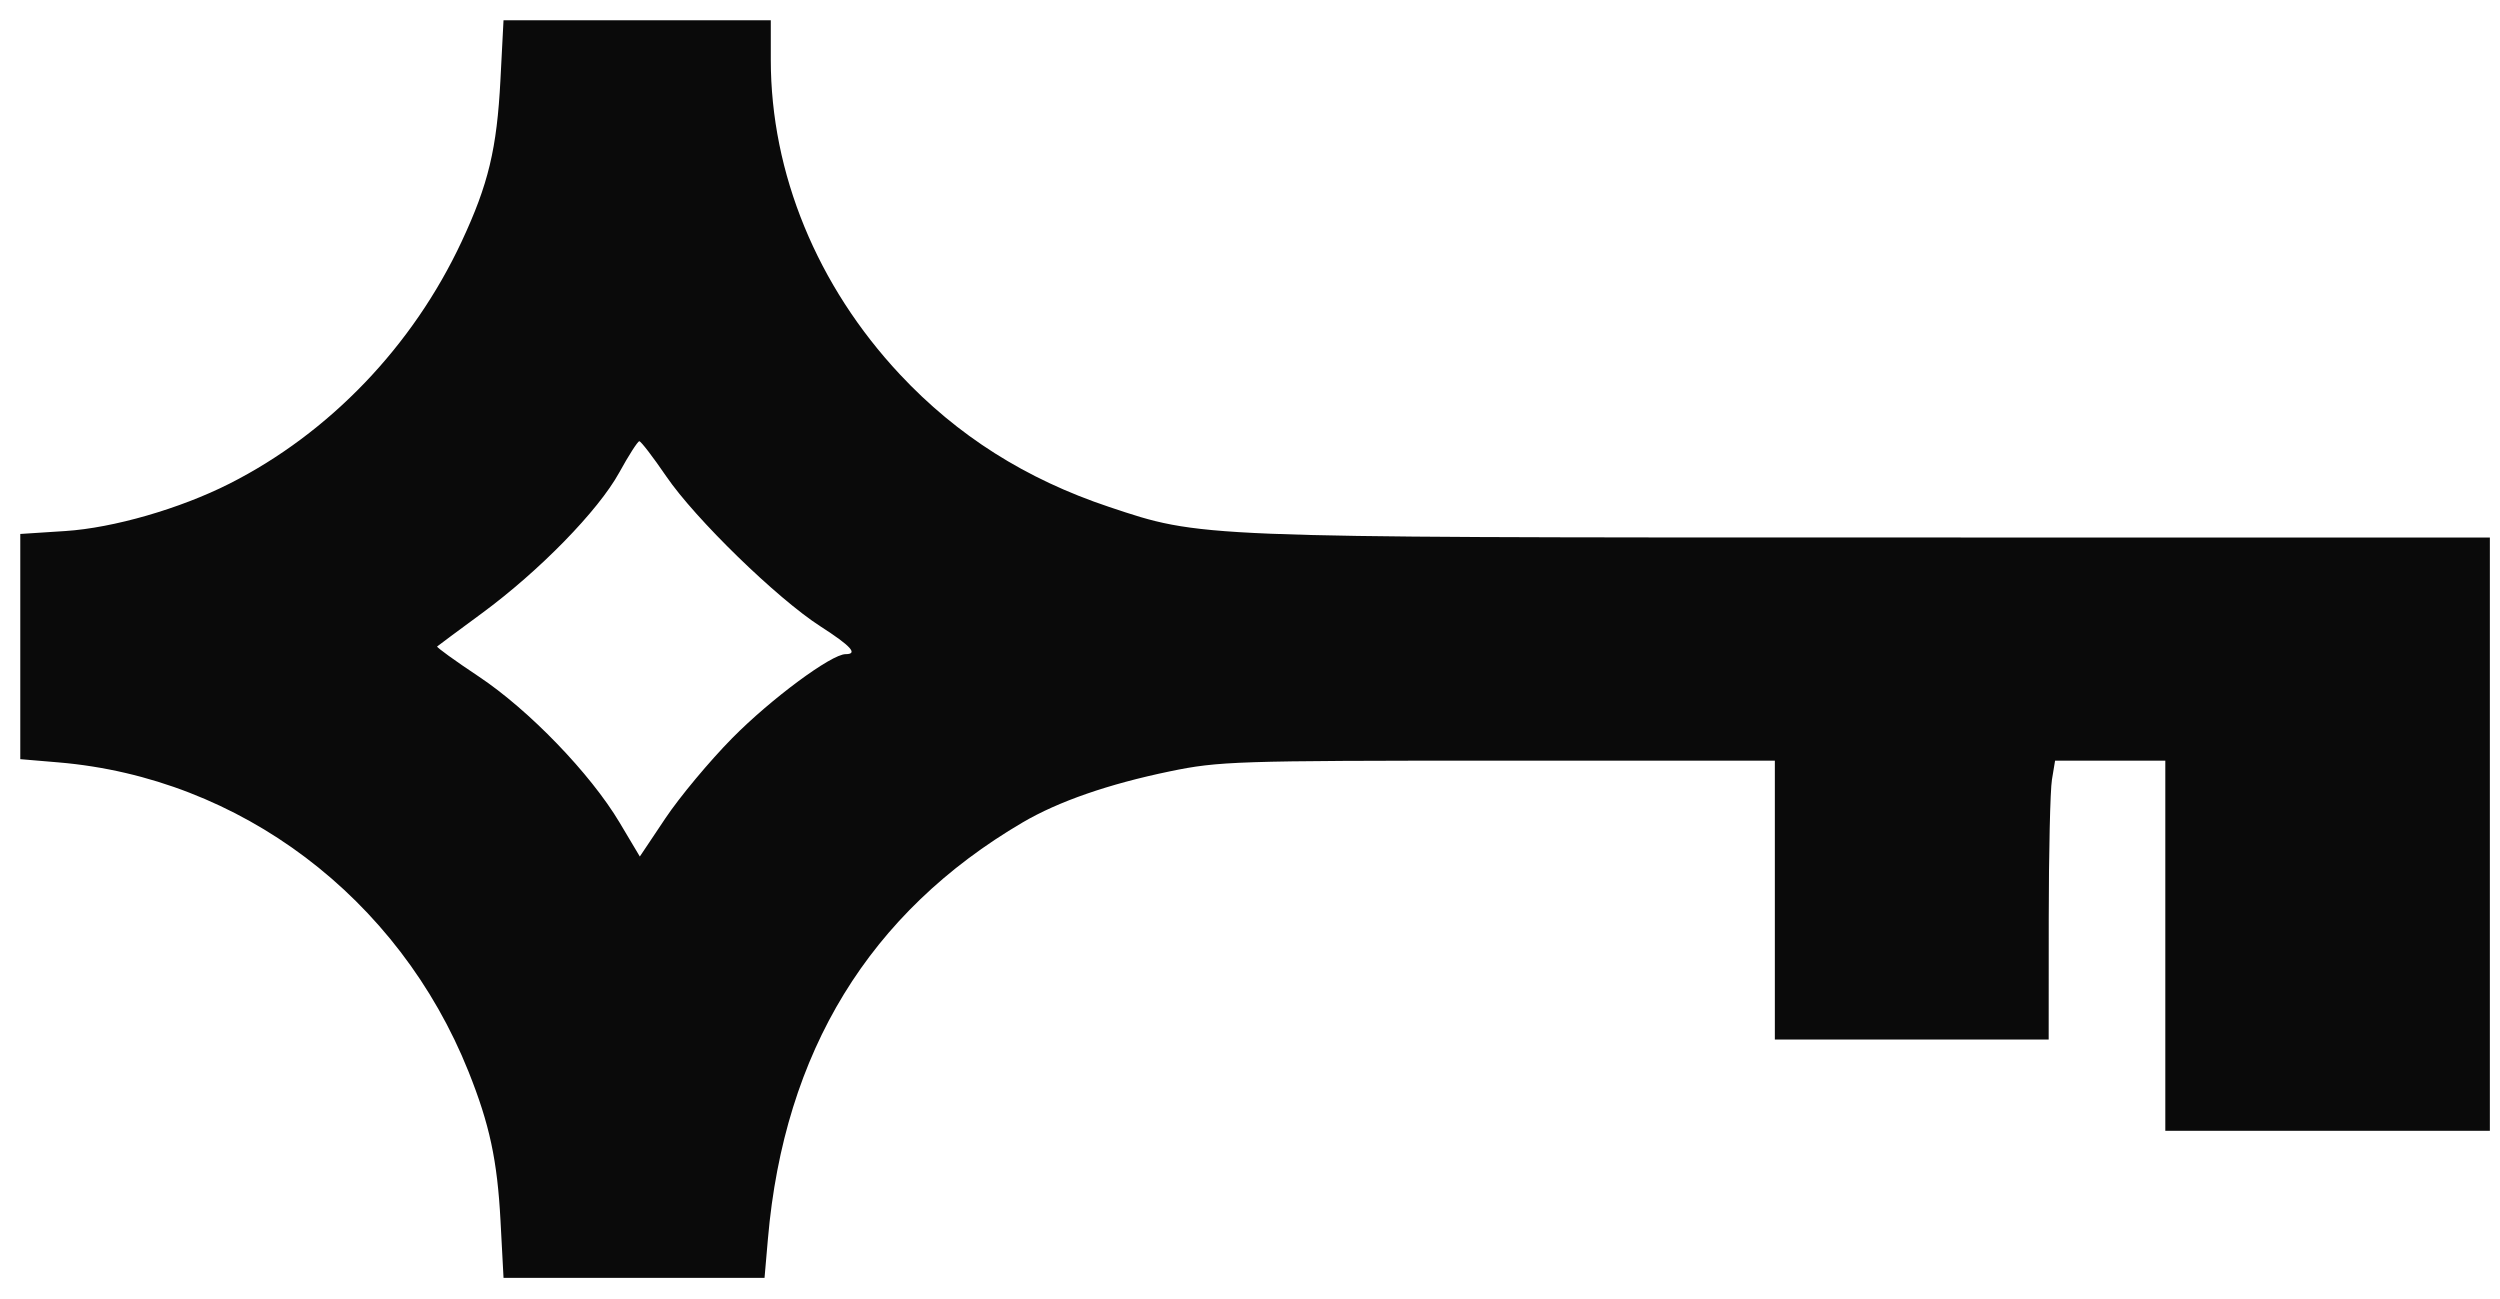
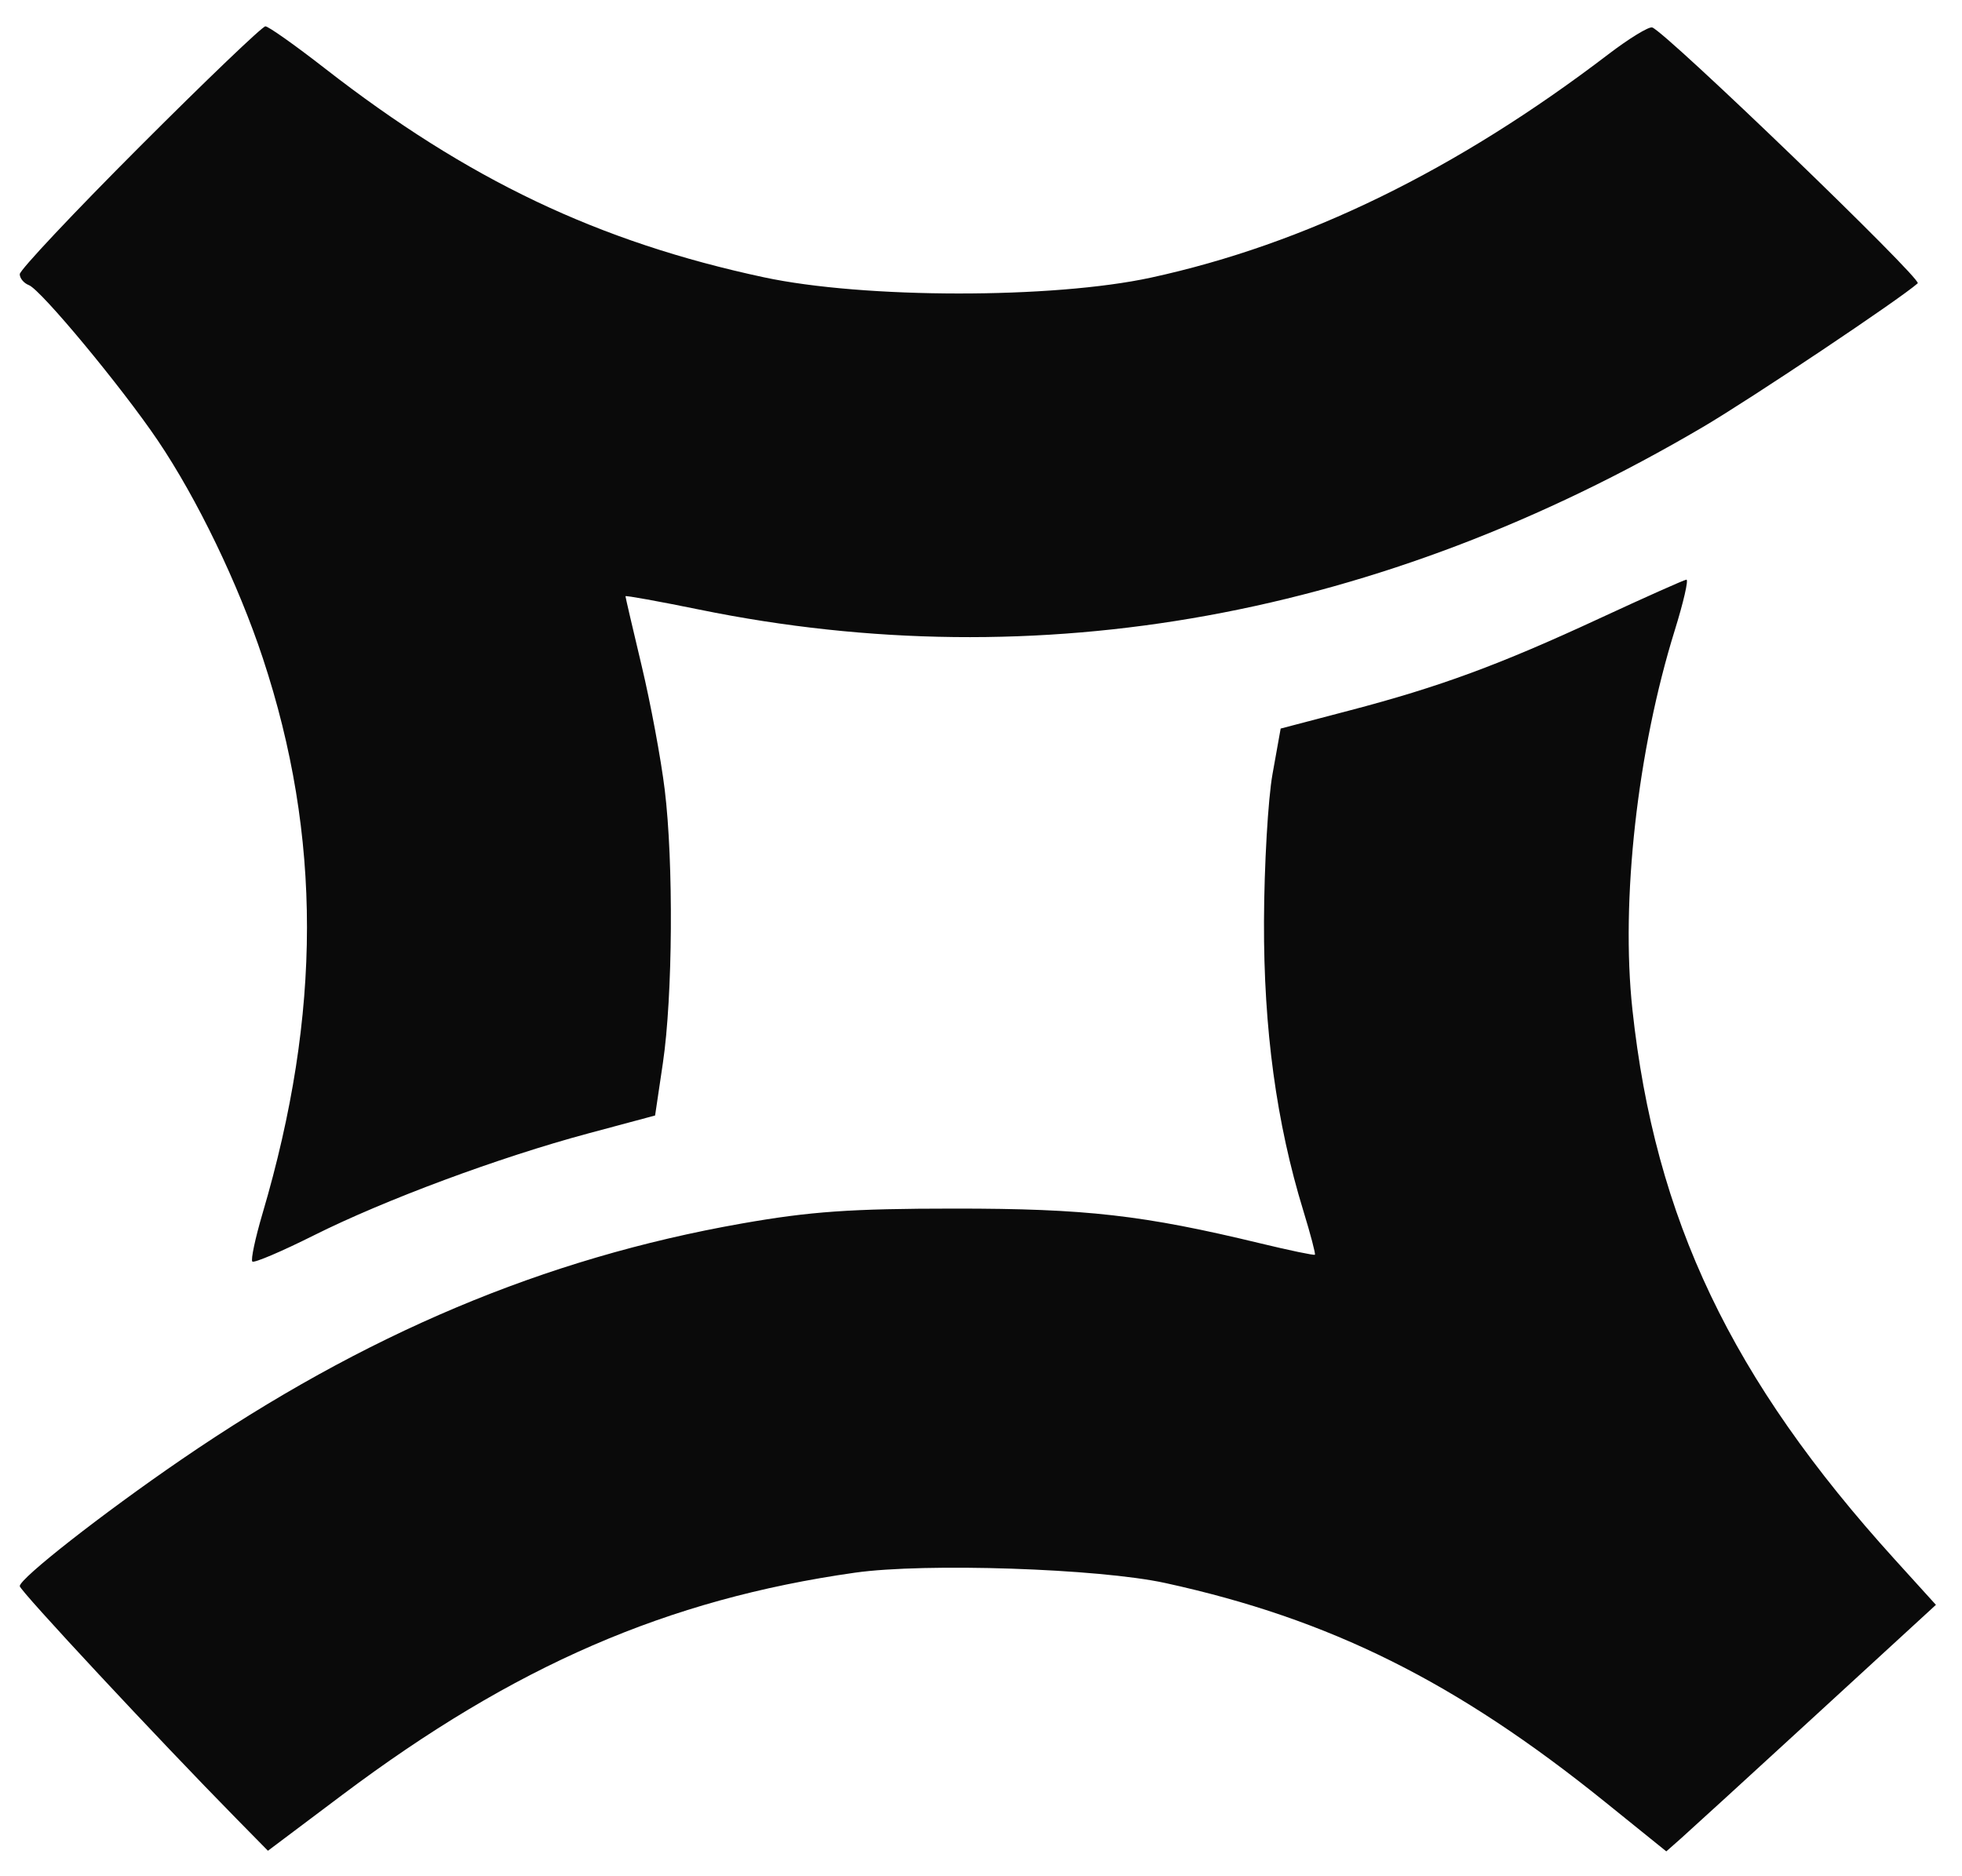
- <svg xmlns="http://www.w3.org/2000/svg" width="493" height="256" viewBox="0 0 493 256" version="1.1">
-   <path d="M 98.687 15.750 C 97.985 29.348, 96.312 36.332, 91.059 47.583 C 81.413 68.247, 64.963 85.408, 45.237 95.385 C 35.486 100.317, 22.351 104.107, 12.887 104.720 L 4 105.296 4 127.501 L 4 149.707 11.550 150.345 C 47.351 153.371, 78.652 176.979, 92.389 211.314 C 96.548 221.710, 98.071 228.813, 98.702 240.750 L 99.297 252 125.031 252 L 150.765 252 151.438 244.250 C 154.640 207.391, 171.457 179.910, 201.660 162.186 C 208.726 158.040, 218.570 154.624, 230.692 152.112 C 240.339 150.113, 243.805 150, 295.442 150 L 350 150 350 177.500 L 350 205 377 205 L 404 205 404.011 181.250 C 404.017 168.188, 404.301 155.813, 404.642 153.750 L 405.262 150 416.131 150 L 427 150 427 186.500 L 427 223 459 223 L 491 223 491 164.500 L 491 106 369.250 105.994 C 235.533 105.988, 236.900 106.042, 218.697 99.960 C 202.271 94.472, 188.758 85.910, 177.464 73.837 C 161.124 56.368, 152 34.147, 152 11.816 L 152 4 125.647 4 L 99.294 4 98.687 15.750 M 122.120 93.176 C 117.986 100.701, 106.388 112.581, 95 120.957 C 90.325 124.396, 86.367 127.332, 86.205 127.483 C 86.043 127.633, 89.723 130.293, 94.383 133.393 C 104.322 140.006, 116.436 152.563, 122.180 162.204 L 126.173 168.908 131.244 161.327 C 134.033 157.157, 139.956 150.057, 144.407 145.547 C 152.020 137.835, 163.945 129, 166.742 129 C 169.280 129, 167.839 127.408, 161.763 123.500 C 153.232 118.013, 137.130 102.343, 131.389 93.940 C 128.781 90.123, 126.389 87.005, 126.073 87.012 C 125.758 87.018, 123.979 89.792, 122.120 93.176" stroke="none" fill="currentColor" fill-rule="evenodd" />
+ <svg xmlns="http://www.w3.org/2000/svg" role="img" aria-label="Seams" width="298" height="285" viewBox="0 0 298 285" version="1.1">
+   <path d="M 21.240 22.260 C 11.208 32.303, 3 41.030, 3 41.653 C 3 42.276, 3.625 43.026, 4.388 43.319 C 6.220 44.022, 18.487 58.808, 23.965 66.916 C 29.947 75.770, 36.188 88.708, 39.922 100 C 48.875 127.067, 48.861 153.906, 39.878 184.346 C 38.767 188.111, 38.068 191.402, 38.325 191.658 C 38.581 191.915, 42.776 190.129, 47.646 187.690 C 58.458 182.274, 75.826 175.821, 89.384 172.183 L 99.500 169.469 100.685 161.485 C 102.180 151.413, 102.316 131.031, 100.963 119.974 C 100.393 115.313, 98.818 106.851, 97.463 101.170 C 96.108 95.488, 95 90.723, 95 90.580 C 95 90.437, 100.063 91.354, 106.250 92.617 C 157.849 103.153, 209.642 93.721, 258.671 64.860 C 266.021 60.533, 288.577 45.437, 291.276 43.038 C 291.979 42.413, 253.105 4.943, 250.956 4.174 C 250.455 3.995, 247.447 5.832, 244.273 8.256 C 221.212 25.865, 198.230 37.090, 174.831 42.174 C 159.920 45.414, 131.231 45.389, 116 42.123 C 90.862 36.733, 71.051 27.300, 49.320 10.372 C 44.820 6.867, 40.766 4, 40.309 4 C 39.853 4, 31.272 12.217, 21.240 22.260 M 242.984 93.932 C 227.717 101.014, 218.722 104.330, 205.008 107.930 L 194.515 110.685 193.277 117.592 C 192.596 121.392, 192.013 131.475, 191.982 140 C 191.924 156.322, 193.865 170.597, 197.959 183.948 C 199.047 187.495, 199.837 190.497, 199.714 190.619 C 199.592 190.742, 195.893 189.972, 191.496 188.909 C 173.642 184.594, 164.980 183.607, 145 183.612 C 129.205 183.616, 123.056 184.048, 112.635 185.884 C 82.691 191.158, 55.385 202.666, 27.538 221.745 C 15.555 229.956, 3 239.793, 3 240.971 C 3 241.645, 24.018 264.209, 35.941 276.336 L 40.695 281.172 51.932 272.727 C 78.090 253.066, 101.355 242.974, 129.846 238.927 C 140.516 237.412, 166.903 238.291, 177 240.498 C 202.016 245.966, 221.163 255.502, 243.794 273.765 L 253.088 281.266 255.294 279.318 C 256.507 278.246, 265.721 269.819, 275.769 260.591 L 294.039 243.812 287.769 236.895 C 262.960 209.525, 251.368 185.212, 247.937 153.347 C 246.153 136.771, 248.694 114.031, 254.375 95.750 C 255.699 91.487, 256.494 88.028, 256.141 88.063 C 255.789 88.098, 249.868 90.739, 242.984 93.932" stroke="none" fill="currentColor" fill-rule="evenodd" />
  <style>svg{color:#0a0a0a}@media(prefers-color-scheme:dark){svg{color:#fff}}</style>
</svg>
